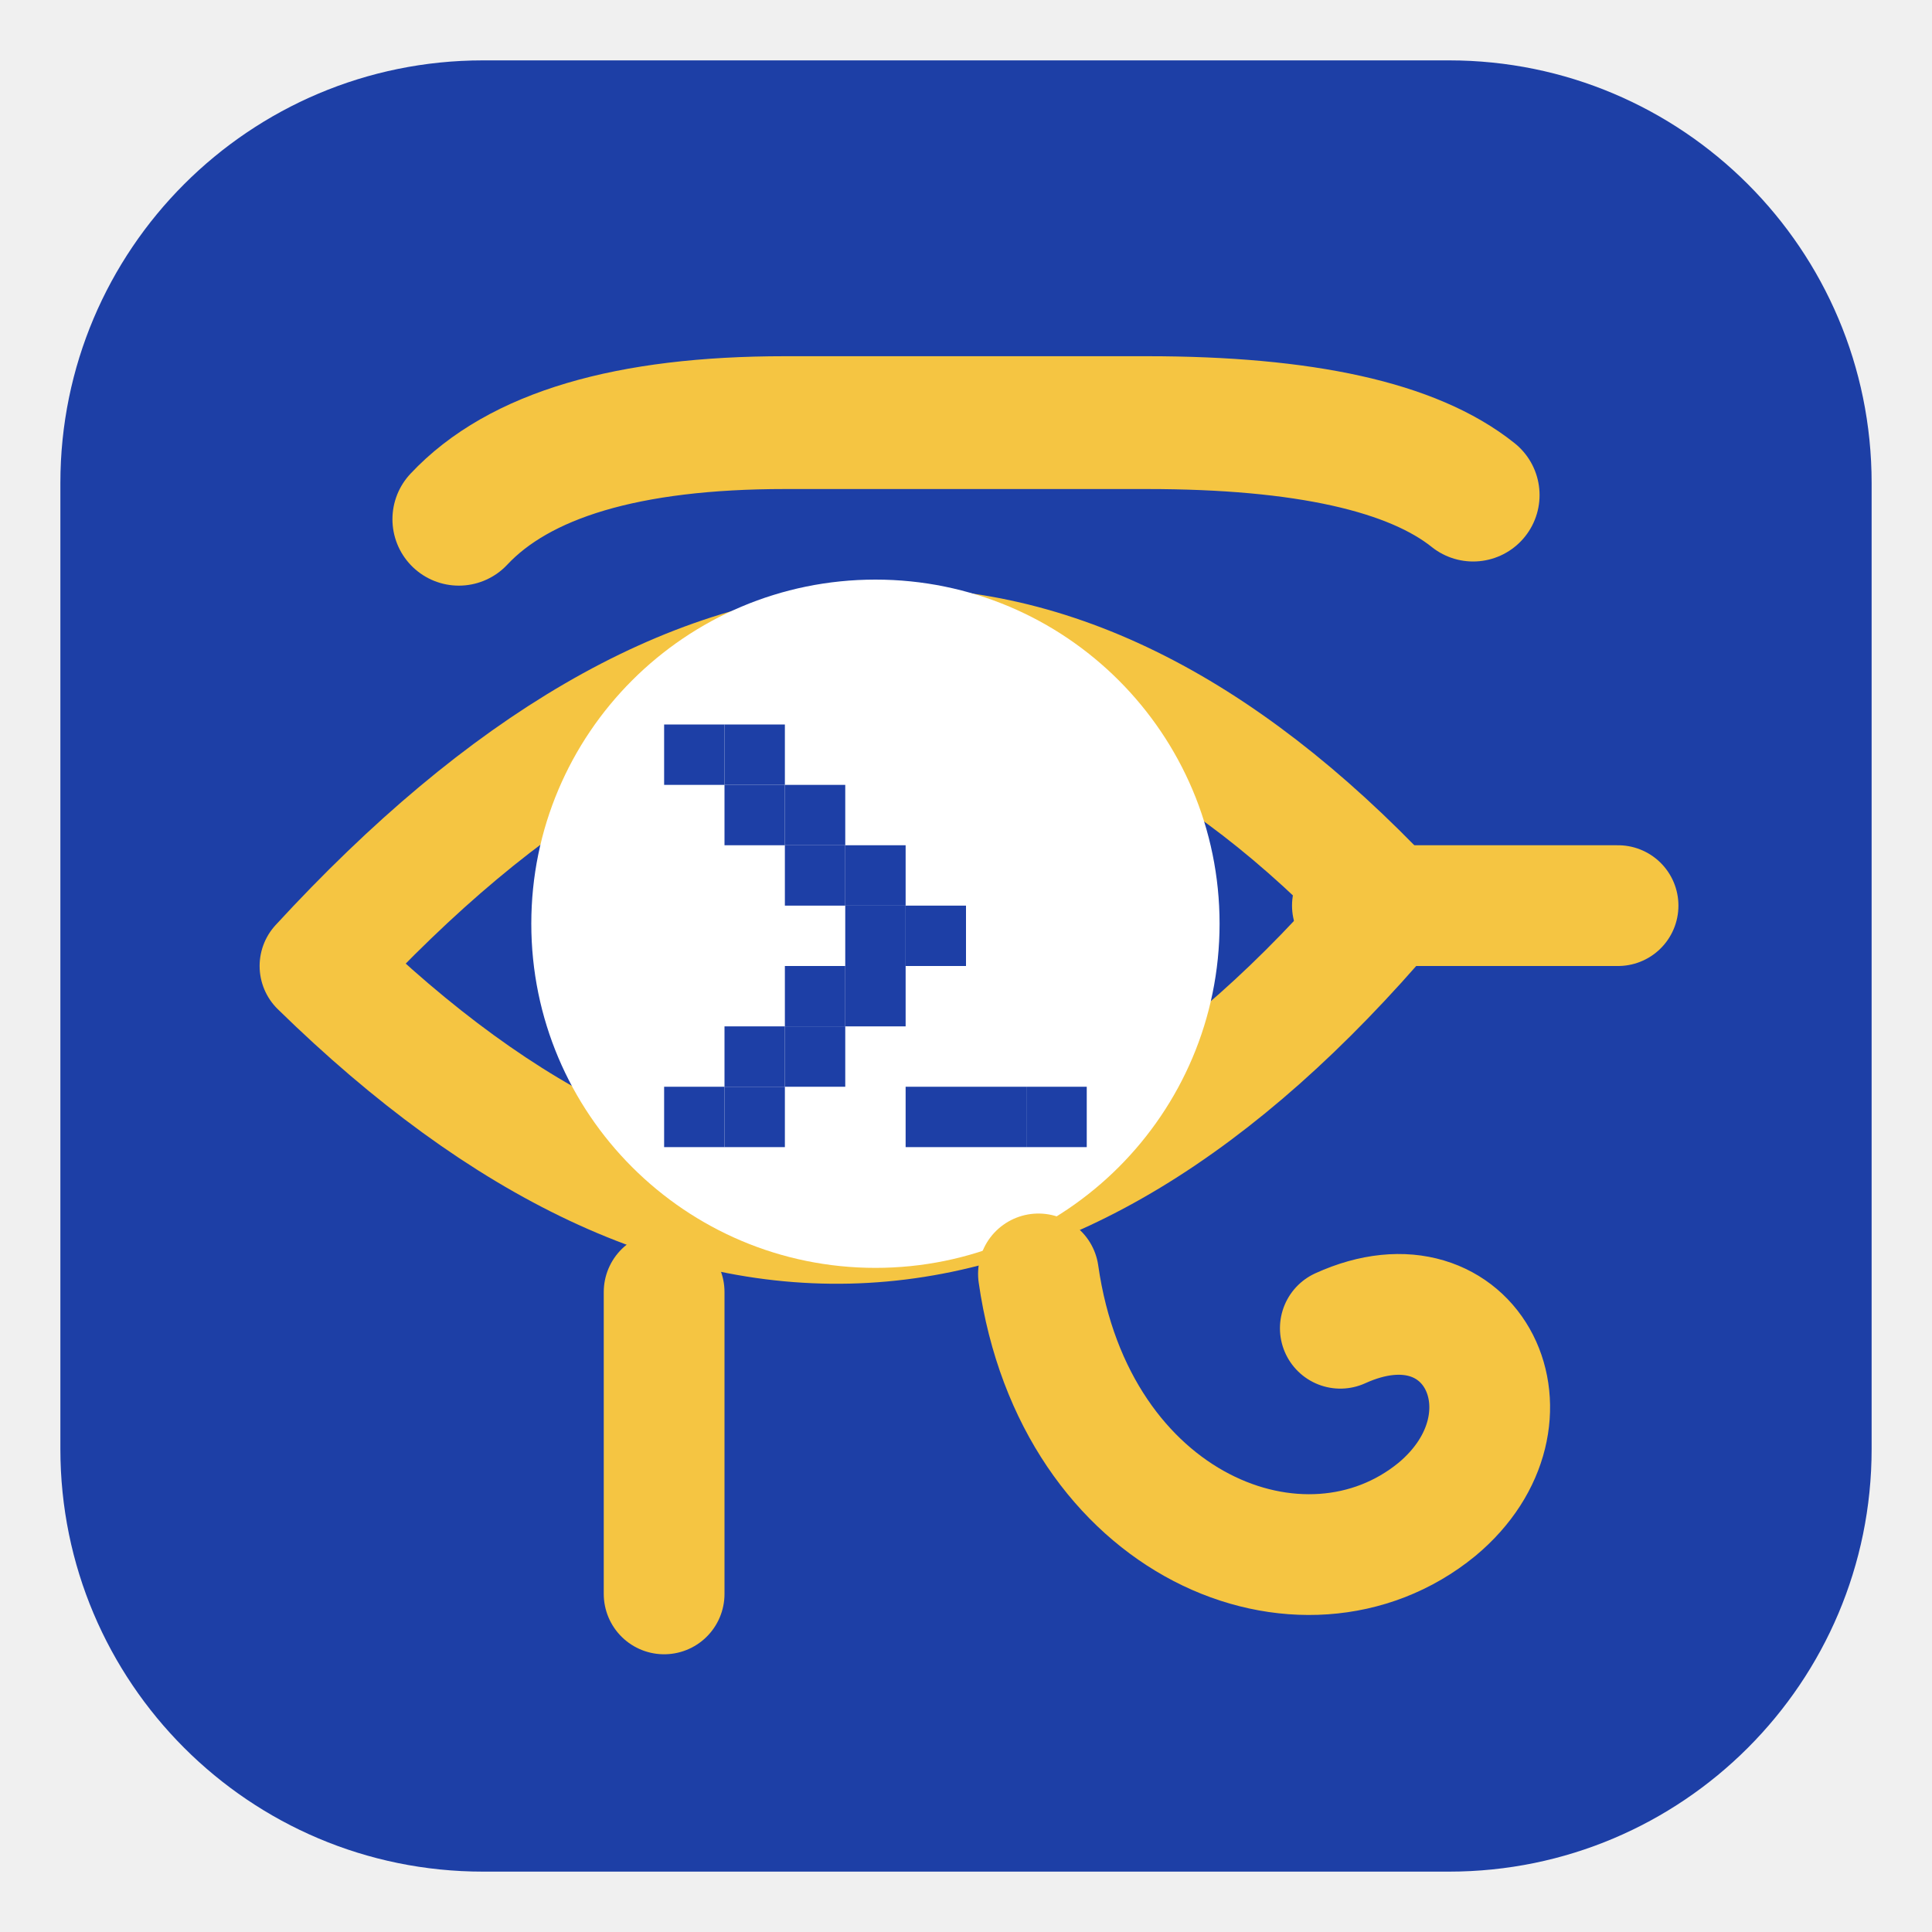
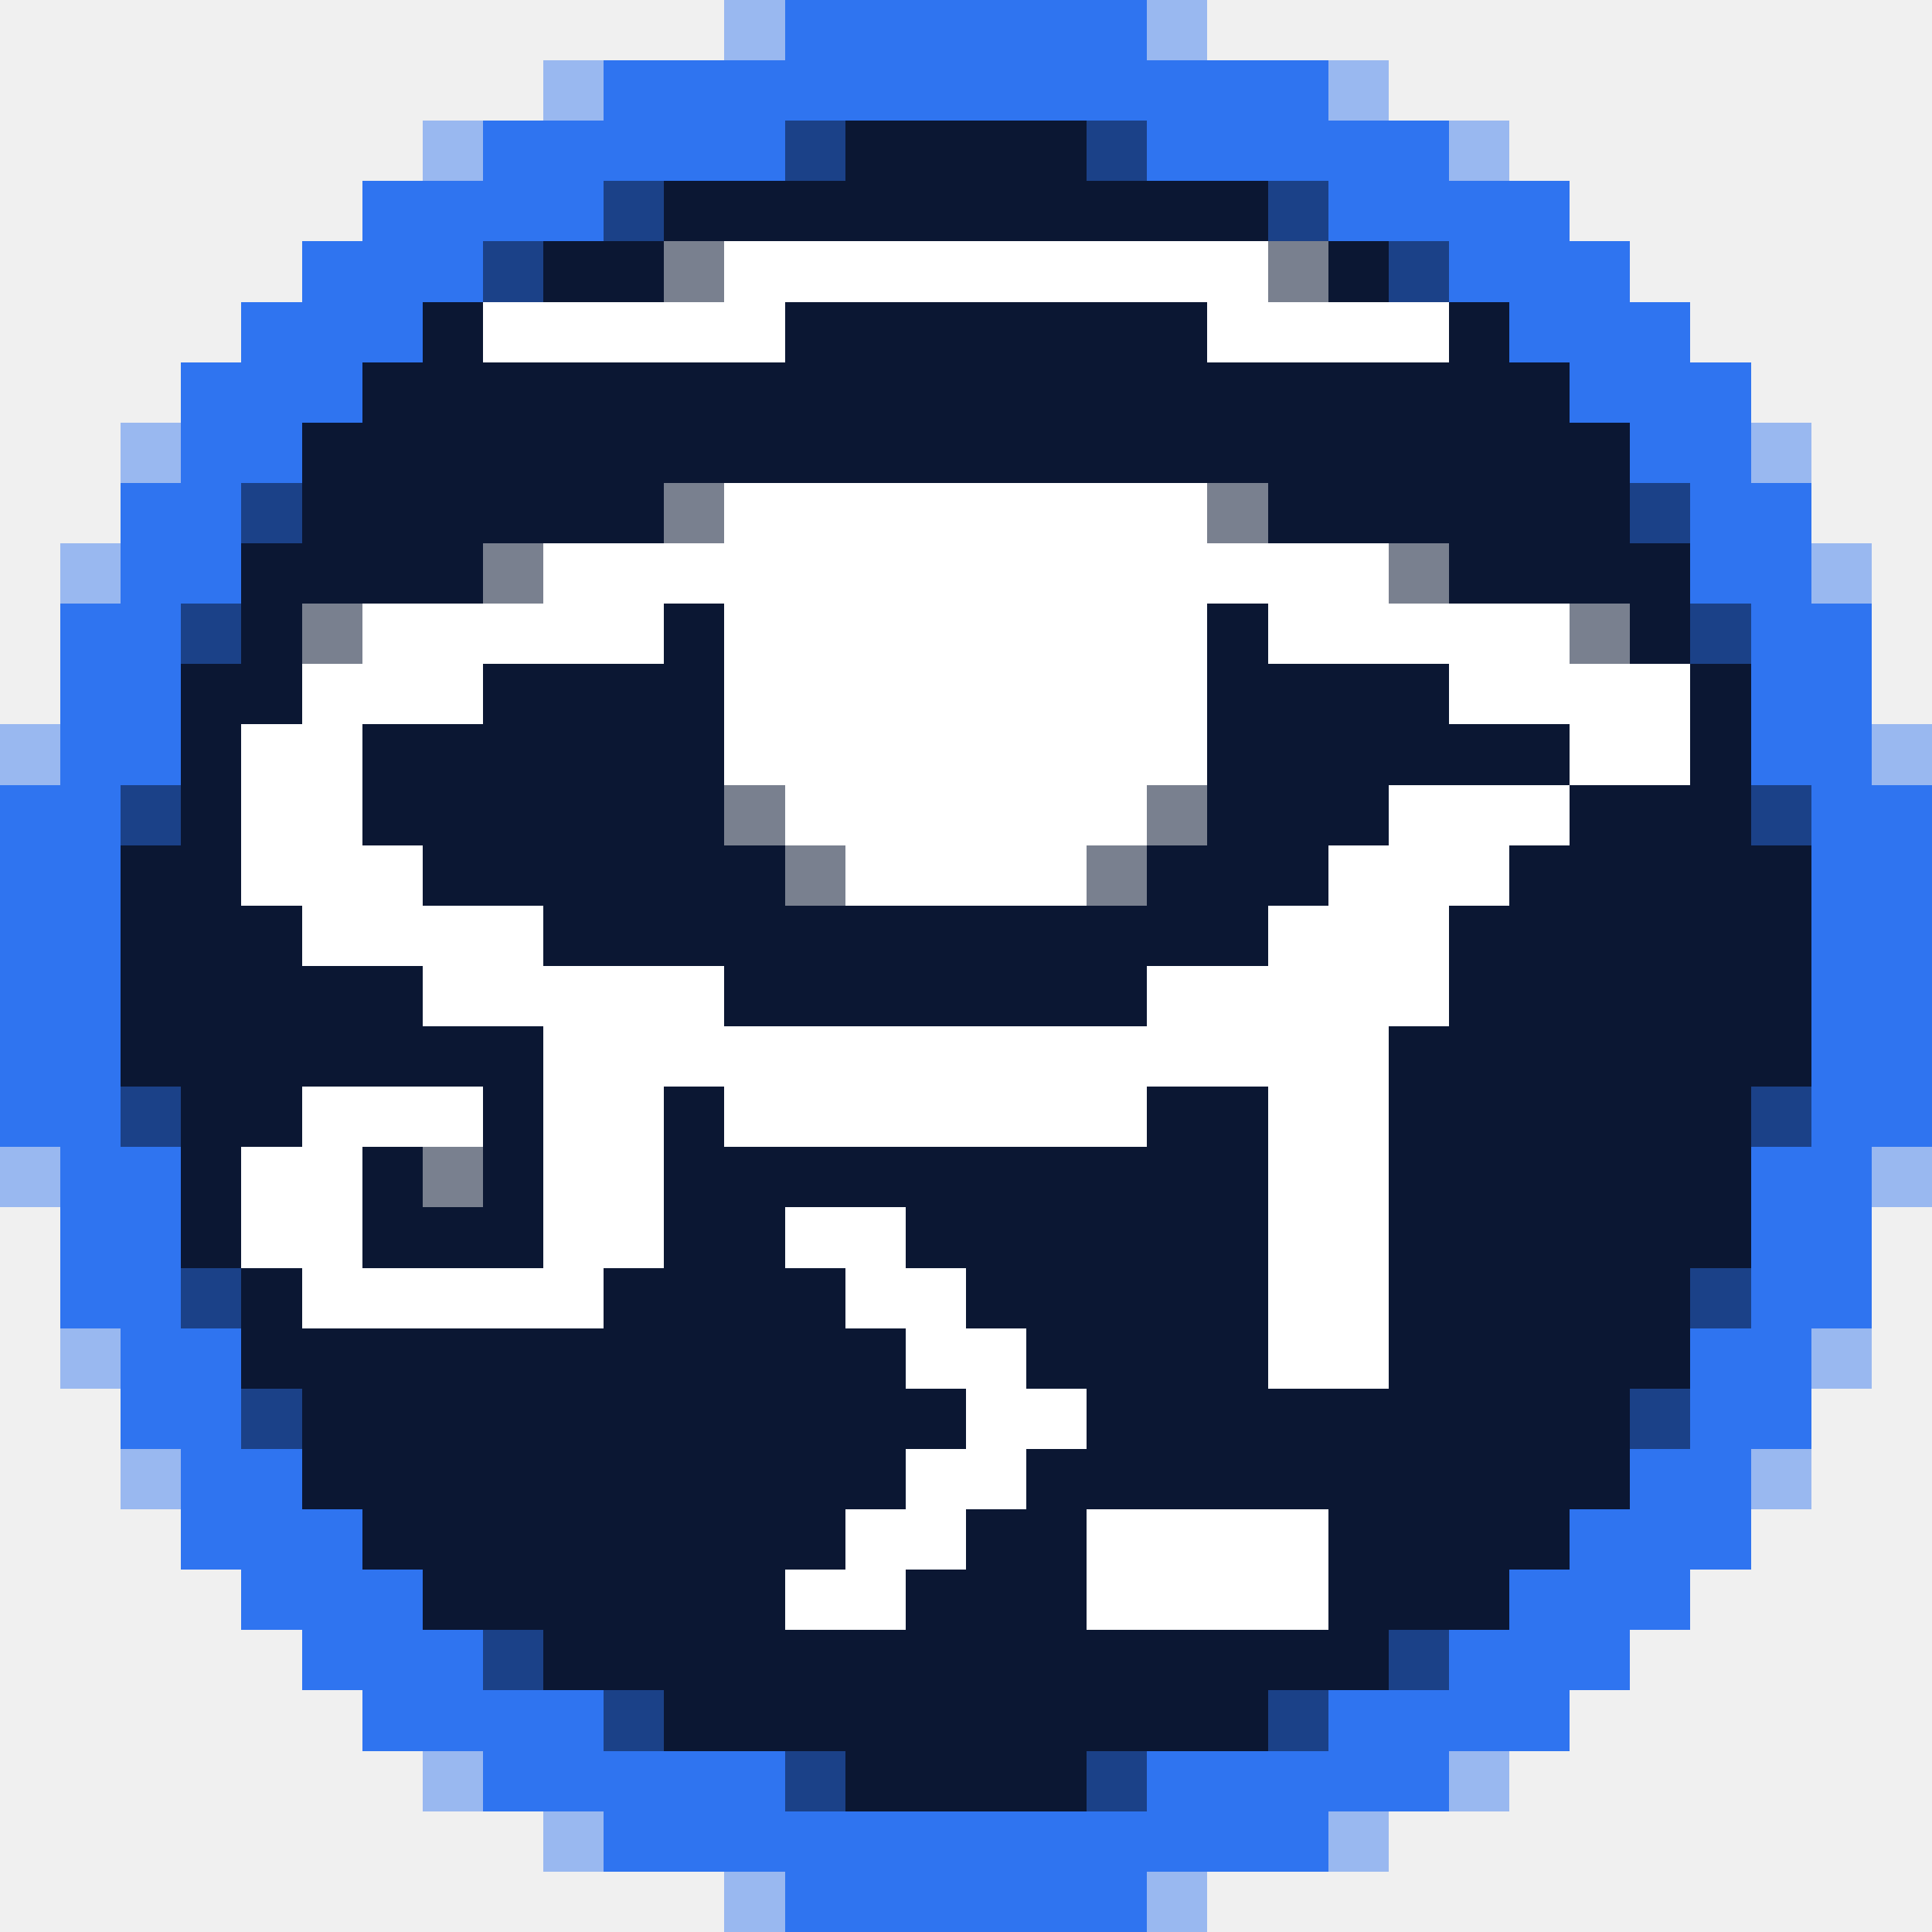
- <svg xmlns="http://www.w3.org/2000/svg" viewBox="0 0 32 32" width="32" height="32">
-   <rect x="1" y="1" width="30" height="30" rx="7" fill="#1D3FA6" />
-   <g transform="translate(4 4)">
-     <path d="M3.6 4.6 Q5.1 3 9 3 H15 Q18.9 3 20.4 4.2" fill="none" stroke="#F5C542" stroke-width="2.2" stroke-linecap="round" />
-     <path d="M1.3 12 Q10.5 2 19 11 Q10.5 21 1.3 12 Z" fill="none" stroke="#F5C542" stroke-width="2" stroke-linejoin="round" />
-     <path d="M18.4 11 H22.8" stroke="#F5C542" stroke-width="2" stroke-linecap="round" />
-     <circle cx="10.5" cy="11.3" r="5.7" fill="#FFFFFF" />
-     <rect x="7" y="8" width="1" height="1" fill="#1D3FA6" />
-     <rect x="8" y="8" width="1" height="1" fill="#1D3FA6" />
-     <rect x="8" y="9" width="1" height="1" fill="#1D3FA6" />
-     <rect x="9" y="9" width="1" height="1" fill="#1D3FA6" />
-     <rect x="9" y="10" width="1" height="1" fill="#1D3FA6" />
-     <rect x="10" y="10" width="1" height="1" fill="#1D3FA6" />
-     <rect x="10" y="11" width="1" height="1" fill="#1D3FA6" />
-     <rect x="11" y="11" width="1" height="1" fill="#1D3FA6" />
-     <rect x="9" y="12" width="1" height="1" fill="#1D3FA6" />
-     <rect x="10" y="12" width="1" height="1" fill="#1D3FA6" />
-     <rect x="8" y="13" width="1" height="1" fill="#1D3FA6" />
-     <rect x="9" y="13" width="1" height="1" fill="#1D3FA6" />
-     <rect x="7" y="14" width="1" height="1" fill="#1D3FA6" />
-     <rect x="8" y="14" width="1" height="1" fill="#1D3FA6" />
-     <rect x="11" y="14" width="1" height="1" fill="#1D3FA6" />
-     <rect x="12" y="14" width="1" height="1" fill="#1D3FA6" />
-     <rect x="13" y="14" width="1" height="1" fill="#1D3FA6" />
-     <path d="M7 17.4 V22.4" stroke="#F5C542" stroke-width="2" stroke-linecap="round" />
-     <path d="M13.2 17.1 C13.8 21.3 17.6 22.8 19.8 21 C21.6 19.5 20.4 17 18.2 18" fill="none" stroke="#F5C542" stroke-width="2" stroke-linecap="round" />
-   </g>
+ <svg xmlns="http://www.w3.org/2000/svg" viewBox="0 0 32 32" width="32" height="32" shape-rendering="crispEdges">
+   <rect x="13" y="0" width="6" height="1" fill="#0B1733" />
+   <rect x="10" y="1" width="12" height="1" fill="#0B1733" />
+   <rect x="8" y="2" width="16" height="1" fill="#0B1733" />
+   <rect x="6" y="3" width="20" height="1" fill="#0B1733" />
+   <rect x="5" y="4" width="22" height="1" fill="#0B1733" />
+   <rect x="4" y="5" width="24" height="1" fill="#0B1733" />
+   <rect x="3" y="6" width="26" height="1" fill="#0B1733" />
+   <rect x="3" y="7" width="26" height="1" fill="#0B1733" />
+   <rect x="2" y="8" width="28" height="1" fill="#0B1733" />
+   <rect x="2" y="9" width="28" height="1" fill="#0B1733" />
+   <rect x="1" y="10" width="30" height="1" fill="#0B1733" />
+   <rect x="1" y="11" width="30" height="1" fill="#0B1733" />
+   <rect x="1" y="12" width="30" height="1" fill="#0B1733" />
+   <rect x="0" y="13" width="32" height="1" fill="#0B1733" />
+   <rect x="0" y="14" width="32" height="1" fill="#0B1733" />
+   <rect x="0" y="15" width="32" height="1" fill="#0B1733" />
+   <rect x="0" y="16" width="32" height="1" fill="#0B1733" />
+   <rect x="0" y="17" width="32" height="1" fill="#0B1733" />
+   <rect x="0" y="18" width="32" height="1" fill="#0B1733" />
+   <rect x="1" y="19" width="30" height="1" fill="#0B1733" />
+   <rect x="1" y="20" width="30" height="1" fill="#0B1733" />
+   <rect x="1" y="21" width="30" height="1" fill="#0B1733" />
+   <rect x="2" y="22" width="28" height="1" fill="#0B1733" />
+   <rect x="2" y="23" width="28" height="1" fill="#0B1733" />
+   <rect x="3" y="24" width="26" height="1" fill="#0B1733" />
+   <rect x="3" y="25" width="26" height="1" fill="#0B1733" />
+   <rect x="4" y="26" width="24" height="1" fill="#0B1733" />
+   <rect x="5" y="27" width="22" height="1" fill="#0B1733" />
+   <rect x="6" y="28" width="20" height="1" fill="#0B1733" />
+   <rect x="8" y="29" width="16" height="1" fill="#0B1733" />
+   <rect x="10" y="30" width="12" height="1" fill="#0B1733" />
+   <rect x="13" y="31" width="6" height="1" fill="#0B1733" />
+   <rect x="12" y="0" width="1" height="1" fill="#2F74F0" fill-opacity="0.45" />
+   <rect x="13" y="0" width="6" height="1" fill="#2F74F0" />
+   <rect x="19" y="0" width="1" height="1" fill="#2F74F0" fill-opacity="0.45" />
+   <rect x="9" y="1" width="1" height="1" fill="#2F74F0" fill-opacity="0.45" />
+   <rect x="10" y="1" width="12" height="1" fill="#2F74F0" />
+   <rect x="22" y="1" width="1" height="1" fill="#2F74F0" fill-opacity="0.45" />
+   <rect x="7" y="2" width="1" height="1" fill="#2F74F0" fill-opacity="0.45" />
+   <rect x="8" y="2" width="5" height="1" fill="#2F74F0" />
+   <rect x="13" y="2" width="1" height="1" fill="#2F74F0" fill-opacity="0.45" />
+   <rect x="18" y="2" width="1" height="1" fill="#2F74F0" fill-opacity="0.45" />
+   <rect x="19" y="2" width="5" height="1" fill="#2F74F0" />
+   <rect x="24" y="2" width="1" height="1" fill="#2F74F0" fill-opacity="0.45" />
+   <rect x="6" y="3" width="4" height="1" fill="#2F74F0" />
+   <rect x="10" y="3" width="1" height="1" fill="#2F74F0" fill-opacity="0.45" />
+   <rect x="21" y="3" width="1" height="1" fill="#2F74F0" fill-opacity="0.45" />
+   <rect x="22" y="3" width="4" height="1" fill="#2F74F0" />
+   <rect x="5" y="4" width="3" height="1" fill="#2F74F0" />
+   <rect x="8" y="4" width="1" height="1" fill="#2F74F0" fill-opacity="0.45" />
+   <rect x="11" y="4" width="1" height="1" fill="#FFFFFF" fill-opacity="0.45" />
+   <rect x="12" y="4" width="9" height="1" fill="#FFFFFF" />
+   <rect x="21" y="4" width="1" height="1" fill="#FFFFFF" fill-opacity="0.45" />
+   <rect x="23" y="4" width="1" height="1" fill="#2F74F0" fill-opacity="0.45" />
+   <rect x="24" y="4" width="3" height="1" fill="#2F74F0" />
+   <rect x="4" y="5" width="3" height="1" fill="#2F74F0" />
+   <rect x="8" y="5" width="5" height="1" fill="#FFFFFF" />
+   <rect x="20" y="5" width="4" height="1" fill="#FFFFFF" />
+   <rect x="25" y="5" width="3" height="1" fill="#2F74F0" />
+   <rect x="3" y="6" width="3" height="1" fill="#2F74F0" />
+   <rect x="26" y="6" width="3" height="1" fill="#2F74F0" />
+   <rect x="2" y="7" width="1" height="1" fill="#2F74F0" fill-opacity="0.45" />
+   <rect x="3" y="7" width="2" height="1" fill="#2F74F0" />
+   <rect x="27" y="7" width="2" height="1" fill="#2F74F0" />
+   <rect x="29" y="7" width="1" height="1" fill="#2F74F0" fill-opacity="0.45" />
+   <rect x="2" y="8" width="2" height="1" fill="#2F74F0" />
+   <rect x="4" y="8" width="1" height="1" fill="#2F74F0" fill-opacity="0.45" />
+   <rect x="11" y="8" width="1" height="1" fill="#FFFFFF" fill-opacity="0.45" />
+   <rect x="12" y="8" width="8" height="1" fill="#FFFFFF" />
+   <rect x="20" y="8" width="1" height="1" fill="#FFFFFF" fill-opacity="0.45" />
+   <rect x="27" y="8" width="1" height="1" fill="#2F74F0" fill-opacity="0.45" />
+   <rect x="28" y="8" width="2" height="1" fill="#2F74F0" />
+   <rect x="1" y="9" width="1" height="1" fill="#2F74F0" fill-opacity="0.45" />
+   <rect x="2" y="9" width="2" height="1" fill="#2F74F0" />
+   <rect x="8" y="9" width="1" height="1" fill="#FFFFFF" fill-opacity="0.45" />
+   <rect x="9" y="9" width="14" height="1" fill="#FFFFFF" />
+   <rect x="23" y="9" width="1" height="1" fill="#FFFFFF" fill-opacity="0.45" />
+   <rect x="28" y="9" width="2" height="1" fill="#2F74F0" />
+   <rect x="30" y="9" width="1" height="1" fill="#2F74F0" fill-opacity="0.45" />
+   <rect x="1" y="10" width="2" height="1" fill="#2F74F0" />
+   <rect x="3" y="10" width="1" height="1" fill="#2F74F0" fill-opacity="0.45" />
+   <rect x="5" y="10" width="1" height="1" fill="#FFFFFF" fill-opacity="0.45" />
+   <rect x="6" y="10" width="5" height="1" fill="#FFFFFF" />
+   <rect x="12" y="10" width="8" height="1" fill="#FFFFFF" />
+   <rect x="21" y="10" width="5" height="1" fill="#FFFFFF" />
+   <rect x="26" y="10" width="1" height="1" fill="#FFFFFF" fill-opacity="0.45" />
+   <rect x="28" y="10" width="1" height="1" fill="#2F74F0" fill-opacity="0.45" />
+   <rect x="29" y="10" width="2" height="1" fill="#2F74F0" />
+   <rect x="1" y="11" width="2" height="1" fill="#2F74F0" />
+   <rect x="5" y="11" width="3" height="1" fill="#FFFFFF" />
+   <rect x="12" y="11" width="8" height="1" fill="#FFFFFF" />
+   <rect x="24" y="11" width="4" height="1" fill="#FFFFFF" />
+   <rect x="29" y="11" width="2" height="1" fill="#2F74F0" />
+   <rect x="0" y="12" width="1" height="1" fill="#2F74F0" fill-opacity="0.45" />
+   <rect x="1" y="12" width="2" height="1" fill="#2F74F0" />
+   <rect x="4" y="12" width="2" height="1" fill="#FFFFFF" />
+   <rect x="12" y="12" width="8" height="1" fill="#FFFFFF" />
+   <rect x="26" y="12" width="2" height="1" fill="#FFFFFF" />
+   <rect x="29" y="12" width="2" height="1" fill="#2F74F0" />
+   <rect x="31" y="12" width="1" height="1" fill="#2F74F0" fill-opacity="0.45" />
+   <rect x="0" y="13" width="2" height="1" fill="#2F74F0" />
+   <rect x="2" y="13" width="1" height="1" fill="#2F74F0" fill-opacity="0.45" />
+   <rect x="4" y="13" width="2" height="1" fill="#FFFFFF" />
+   <rect x="12" y="13" width="1" height="1" fill="#FFFFFF" fill-opacity="0.45" />
+   <rect x="13" y="13" width="6" height="1" fill="#FFFFFF" />
+   <rect x="19" y="13" width="1" height="1" fill="#FFFFFF" fill-opacity="0.45" />
+   <rect x="23" y="13" width="3" height="1" fill="#FFFFFF" />
+   <rect x="29" y="13" width="1" height="1" fill="#2F74F0" fill-opacity="0.45" />
+   <rect x="30" y="13" width="2" height="1" fill="#2F74F0" />
+   <rect x="0" y="14" width="2" height="1" fill="#2F74F0" />
+   <rect x="4" y="14" width="3" height="1" fill="#FFFFFF" />
+   <rect x="13" y="14" width="1" height="1" fill="#FFFFFF" fill-opacity="0.45" />
+   <rect x="14" y="14" width="4" height="1" fill="#FFFFFF" />
+   <rect x="18" y="14" width="1" height="1" fill="#FFFFFF" fill-opacity="0.45" />
+   <rect x="22" y="14" width="3" height="1" fill="#FFFFFF" />
+   <rect x="30" y="14" width="2" height="1" fill="#2F74F0" />
+   <rect x="0" y="15" width="2" height="1" fill="#2F74F0" />
+   <rect x="5" y="15" width="4" height="1" fill="#FFFFFF" />
+   <rect x="21" y="15" width="3" height="1" fill="#FFFFFF" />
+   <rect x="30" y="15" width="2" height="1" fill="#2F74F0" />
+   <rect x="0" y="16" width="2" height="1" fill="#2F74F0" />
+   <rect x="7" y="16" width="5" height="1" fill="#FFFFFF" />
+   <rect x="19" y="16" width="5" height="1" fill="#FFFFFF" />
+   <rect x="30" y="16" width="2" height="1" fill="#2F74F0" />
+   <rect x="0" y="17" width="2" height="1" fill="#2F74F0" />
+   <rect x="9" y="17" width="14" height="1" fill="#FFFFFF" />
+   <rect x="30" y="17" width="2" height="1" fill="#2F74F0" />
+   <rect x="0" y="18" width="2" height="1" fill="#2F74F0" />
+   <rect x="2" y="18" width="1" height="1" fill="#2F74F0" fill-opacity="0.45" />
+   <rect x="5" y="18" width="3" height="1" fill="#FFFFFF" />
+   <rect x="9" y="18" width="2" height="1" fill="#FFFFFF" />
+   <rect x="12" y="18" width="7" height="1" fill="#FFFFFF" />
+   <rect x="21" y="18" width="2" height="1" fill="#FFFFFF" />
+   <rect x="29" y="18" width="1" height="1" fill="#2F74F0" fill-opacity="0.45" />
+   <rect x="30" y="18" width="2" height="1" fill="#2F74F0" />
+   <rect x="0" y="19" width="1" height="1" fill="#2F74F0" fill-opacity="0.45" />
+   <rect x="1" y="19" width="2" height="1" fill="#2F74F0" />
+   <rect x="4" y="19" width="2" height="1" fill="#FFFFFF" />
+   <rect x="7" y="19" width="1" height="1" fill="#FFFFFF" fill-opacity="0.45" />
+   <rect x="9" y="19" width="2" height="1" fill="#FFFFFF" />
+   <rect x="21" y="19" width="2" height="1" fill="#FFFFFF" />
+   <rect x="29" y="19" width="2" height="1" fill="#2F74F0" />
+   <rect x="31" y="19" width="1" height="1" fill="#2F74F0" fill-opacity="0.45" />
+   <rect x="1" y="20" width="2" height="1" fill="#2F74F0" />
+   <rect x="4" y="20" width="2" height="1" fill="#FFFFFF" />
+   <rect x="9" y="20" width="2" height="1" fill="#FFFFFF" />
+   <rect x="13" y="20" width="2" height="1" fill="#FFFFFF" />
+   <rect x="21" y="20" width="2" height="1" fill="#FFFFFF" />
+   <rect x="29" y="20" width="2" height="1" fill="#2F74F0" />
+   <rect x="1" y="21" width="2" height="1" fill="#2F74F0" />
+   <rect x="3" y="21" width="1" height="1" fill="#2F74F0" fill-opacity="0.45" />
+   <rect x="5" y="21" width="5" height="1" fill="#FFFFFF" />
+   <rect x="14" y="21" width="2" height="1" fill="#FFFFFF" />
+   <rect x="21" y="21" width="2" height="1" fill="#FFFFFF" />
+   <rect x="28" y="21" width="1" height="1" fill="#2F74F0" fill-opacity="0.45" />
+   <rect x="29" y="21" width="2" height="1" fill="#2F74F0" />
+   <rect x="1" y="22" width="1" height="1" fill="#2F74F0" fill-opacity="0.45" />
+   <rect x="2" y="22" width="2" height="1" fill="#2F74F0" />
+   <rect x="15" y="22" width="2" height="1" fill="#FFFFFF" />
+   <rect x="21" y="22" width="2" height="1" fill="#FFFFFF" />
+   <rect x="28" y="22" width="2" height="1" fill="#2F74F0" />
+   <rect x="30" y="22" width="1" height="1" fill="#2F74F0" fill-opacity="0.45" />
+   <rect x="2" y="23" width="2" height="1" fill="#2F74F0" />
+   <rect x="4" y="23" width="1" height="1" fill="#2F74F0" fill-opacity="0.45" />
+   <rect x="16" y="23" width="2" height="1" fill="#FFFFFF" />
+   <rect x="27" y="23" width="1" height="1" fill="#2F74F0" fill-opacity="0.45" />
+   <rect x="28" y="23" width="2" height="1" fill="#2F74F0" />
+   <rect x="2" y="24" width="1" height="1" fill="#2F74F0" fill-opacity="0.45" />
+   <rect x="3" y="24" width="2" height="1" fill="#2F74F0" />
+   <rect x="15" y="24" width="2" height="1" fill="#FFFFFF" />
+   <rect x="27" y="24" width="2" height="1" fill="#2F74F0" />
+   <rect x="29" y="24" width="1" height="1" fill="#2F74F0" fill-opacity="0.45" />
+   <rect x="3" y="25" width="3" height="1" fill="#2F74F0" />
+   <rect x="14" y="25" width="2" height="1" fill="#FFFFFF" />
+   <rect x="18" y="25" width="4" height="1" fill="#FFFFFF" />
+   <rect x="26" y="25" width="3" height="1" fill="#2F74F0" />
+   <rect x="4" y="26" width="3" height="1" fill="#2F74F0" />
+   <rect x="13" y="26" width="2" height="1" fill="#FFFFFF" />
+   <rect x="18" y="26" width="4" height="1" fill="#FFFFFF" />
+   <rect x="25" y="26" width="3" height="1" fill="#2F74F0" />
+   <rect x="5" y="27" width="3" height="1" fill="#2F74F0" />
+   <rect x="8" y="27" width="1" height="1" fill="#2F74F0" fill-opacity="0.45" />
+   <rect x="23" y="27" width="1" height="1" fill="#2F74F0" fill-opacity="0.45" />
+   <rect x="24" y="27" width="3" height="1" fill="#2F74F0" />
+   <rect x="6" y="28" width="4" height="1" fill="#2F74F0" />
+   <rect x="10" y="28" width="1" height="1" fill="#2F74F0" fill-opacity="0.45" />
+   <rect x="21" y="28" width="1" height="1" fill="#2F74F0" fill-opacity="0.45" />
+   <rect x="22" y="28" width="4" height="1" fill="#2F74F0" />
+   <rect x="7" y="29" width="1" height="1" fill="#2F74F0" fill-opacity="0.45" />
+   <rect x="8" y="29" width="5" height="1" fill="#2F74F0" />
+   <rect x="13" y="29" width="1" height="1" fill="#2F74F0" fill-opacity="0.45" />
+   <rect x="18" y="29" width="1" height="1" fill="#2F74F0" fill-opacity="0.45" />
+   <rect x="19" y="29" width="5" height="1" fill="#2F74F0" />
+   <rect x="24" y="29" width="1" height="1" fill="#2F74F0" fill-opacity="0.45" />
+   <rect x="9" y="30" width="1" height="1" fill="#2F74F0" fill-opacity="0.45" />
+   <rect x="10" y="30" width="12" height="1" fill="#2F74F0" />
+   <rect x="22" y="30" width="1" height="1" fill="#2F74F0" fill-opacity="0.45" />
+   <rect x="12" y="31" width="1" height="1" fill="#2F74F0" fill-opacity="0.45" />
+   <rect x="13" y="31" width="6" height="1" fill="#2F74F0" />
+   <rect x="19" y="31" width="1" height="1" fill="#2F74F0" fill-opacity="0.45" />
</svg>
